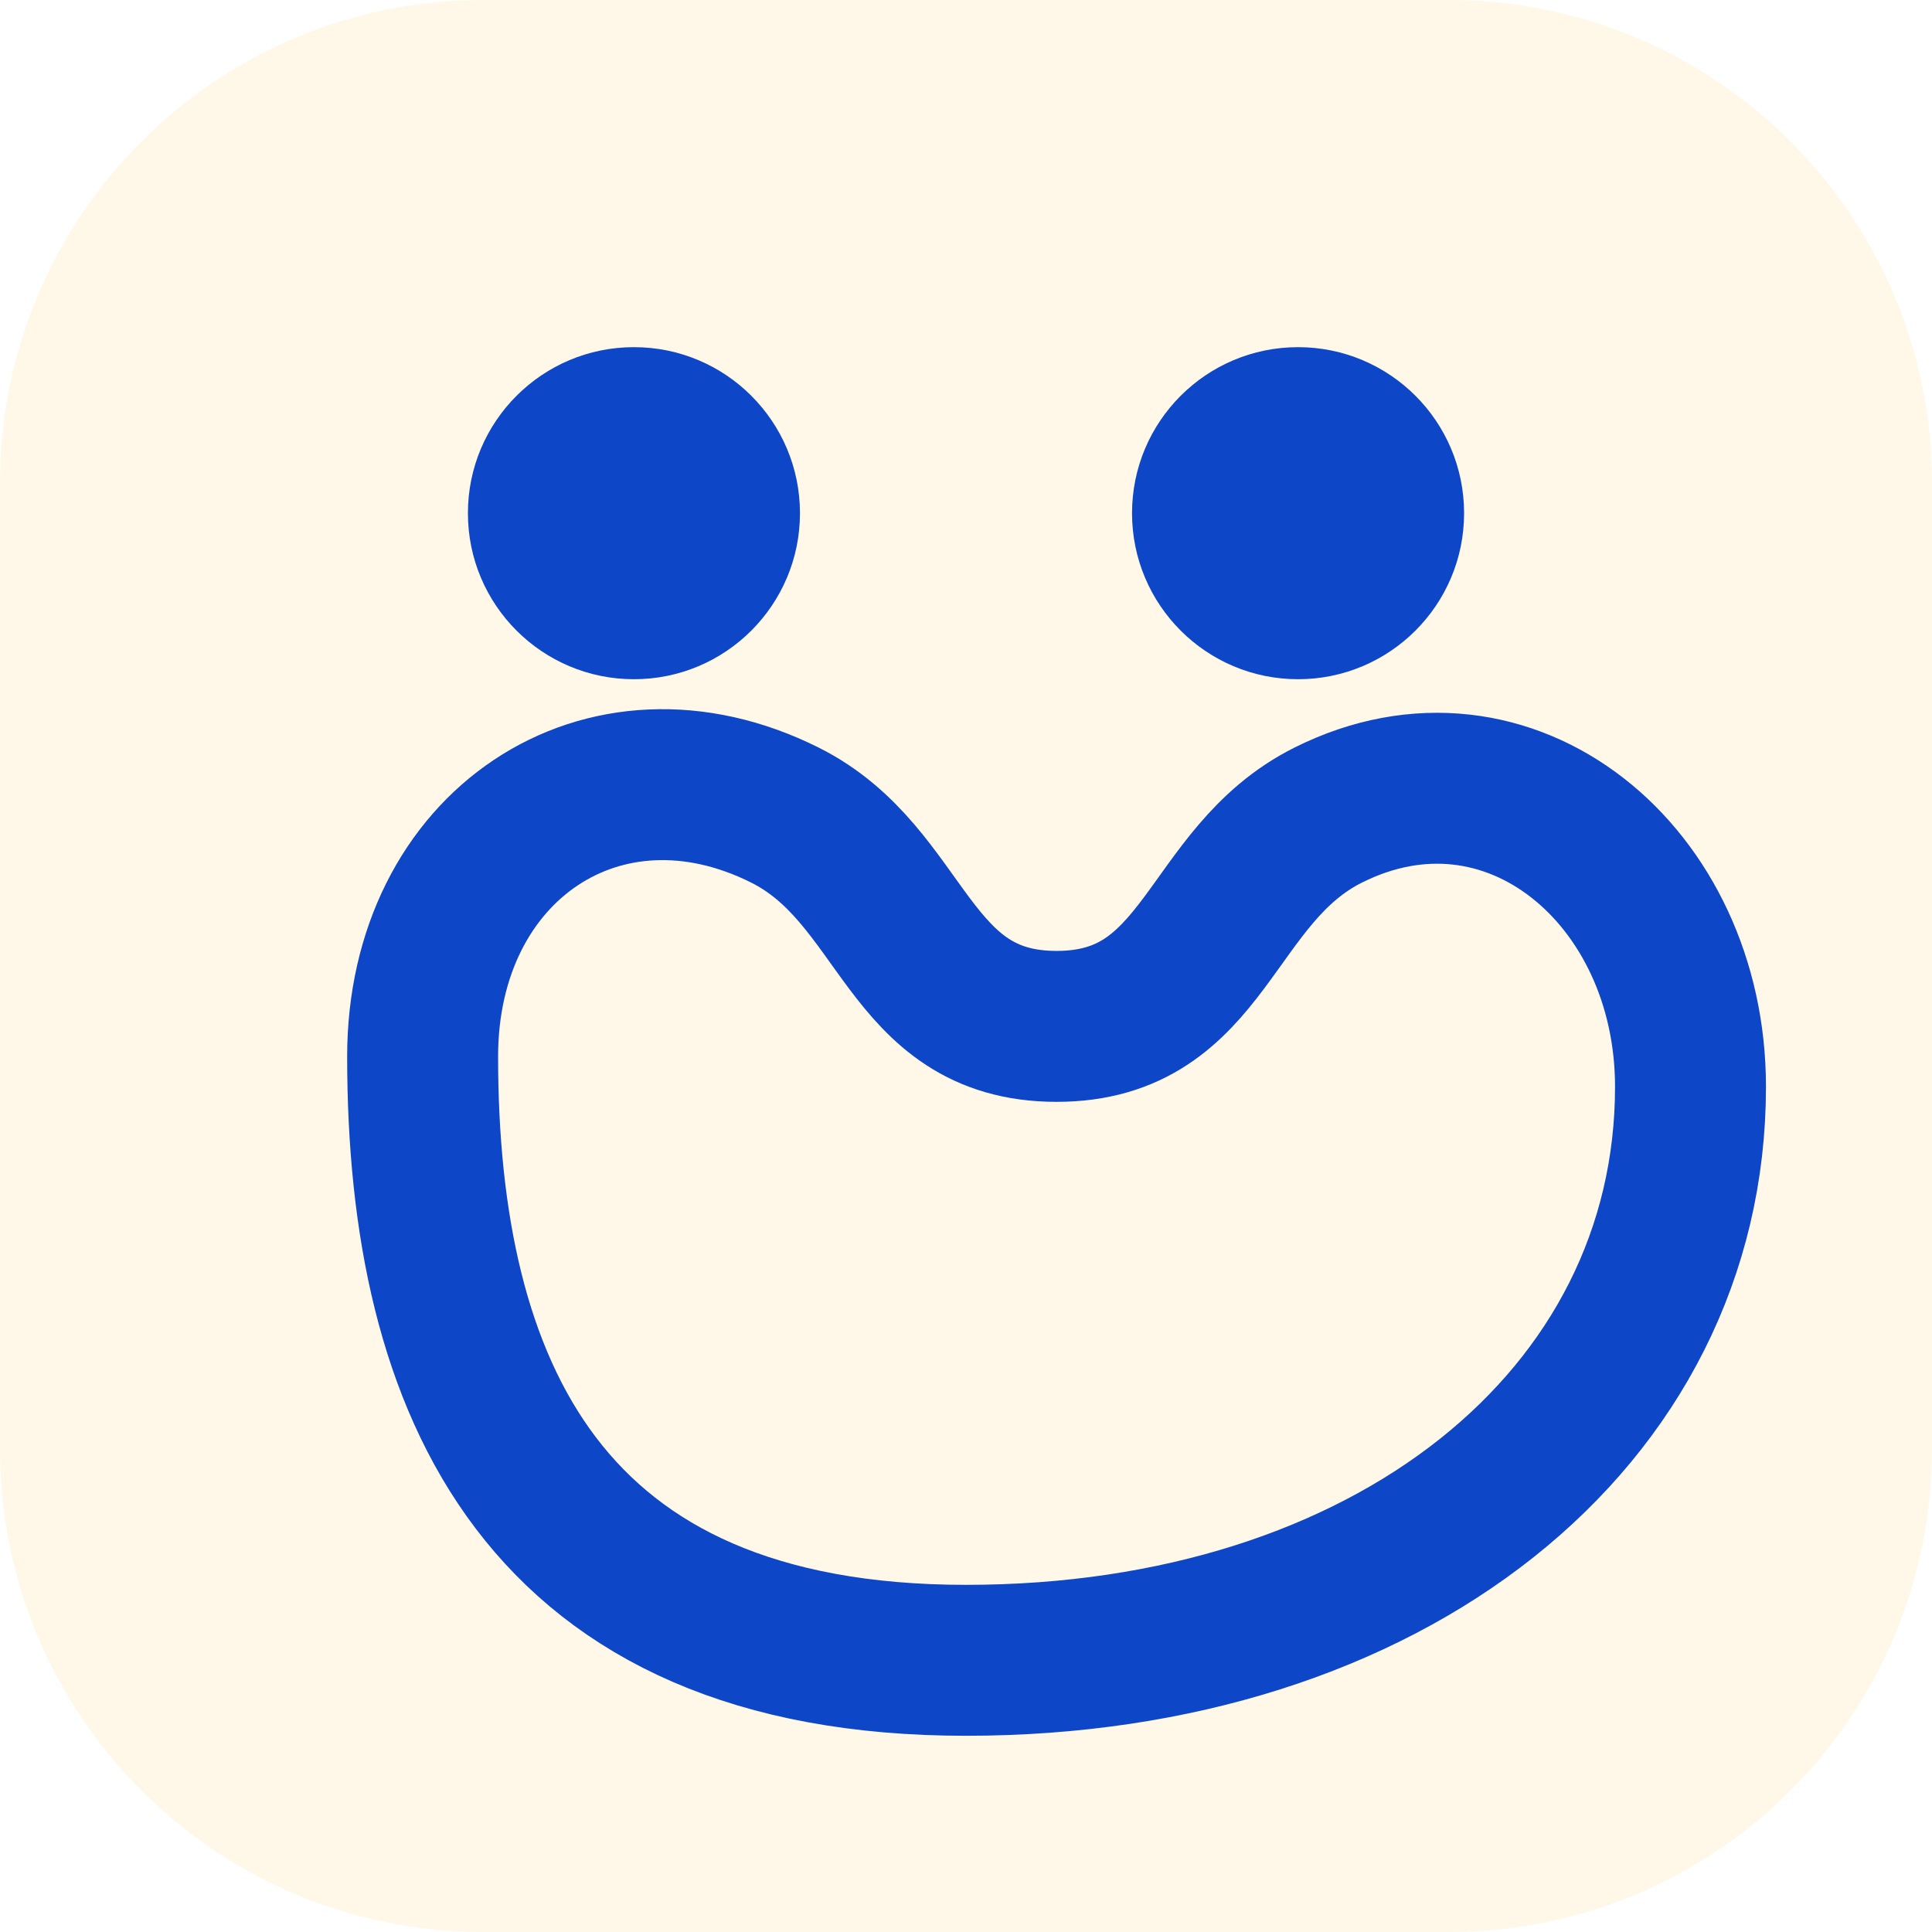
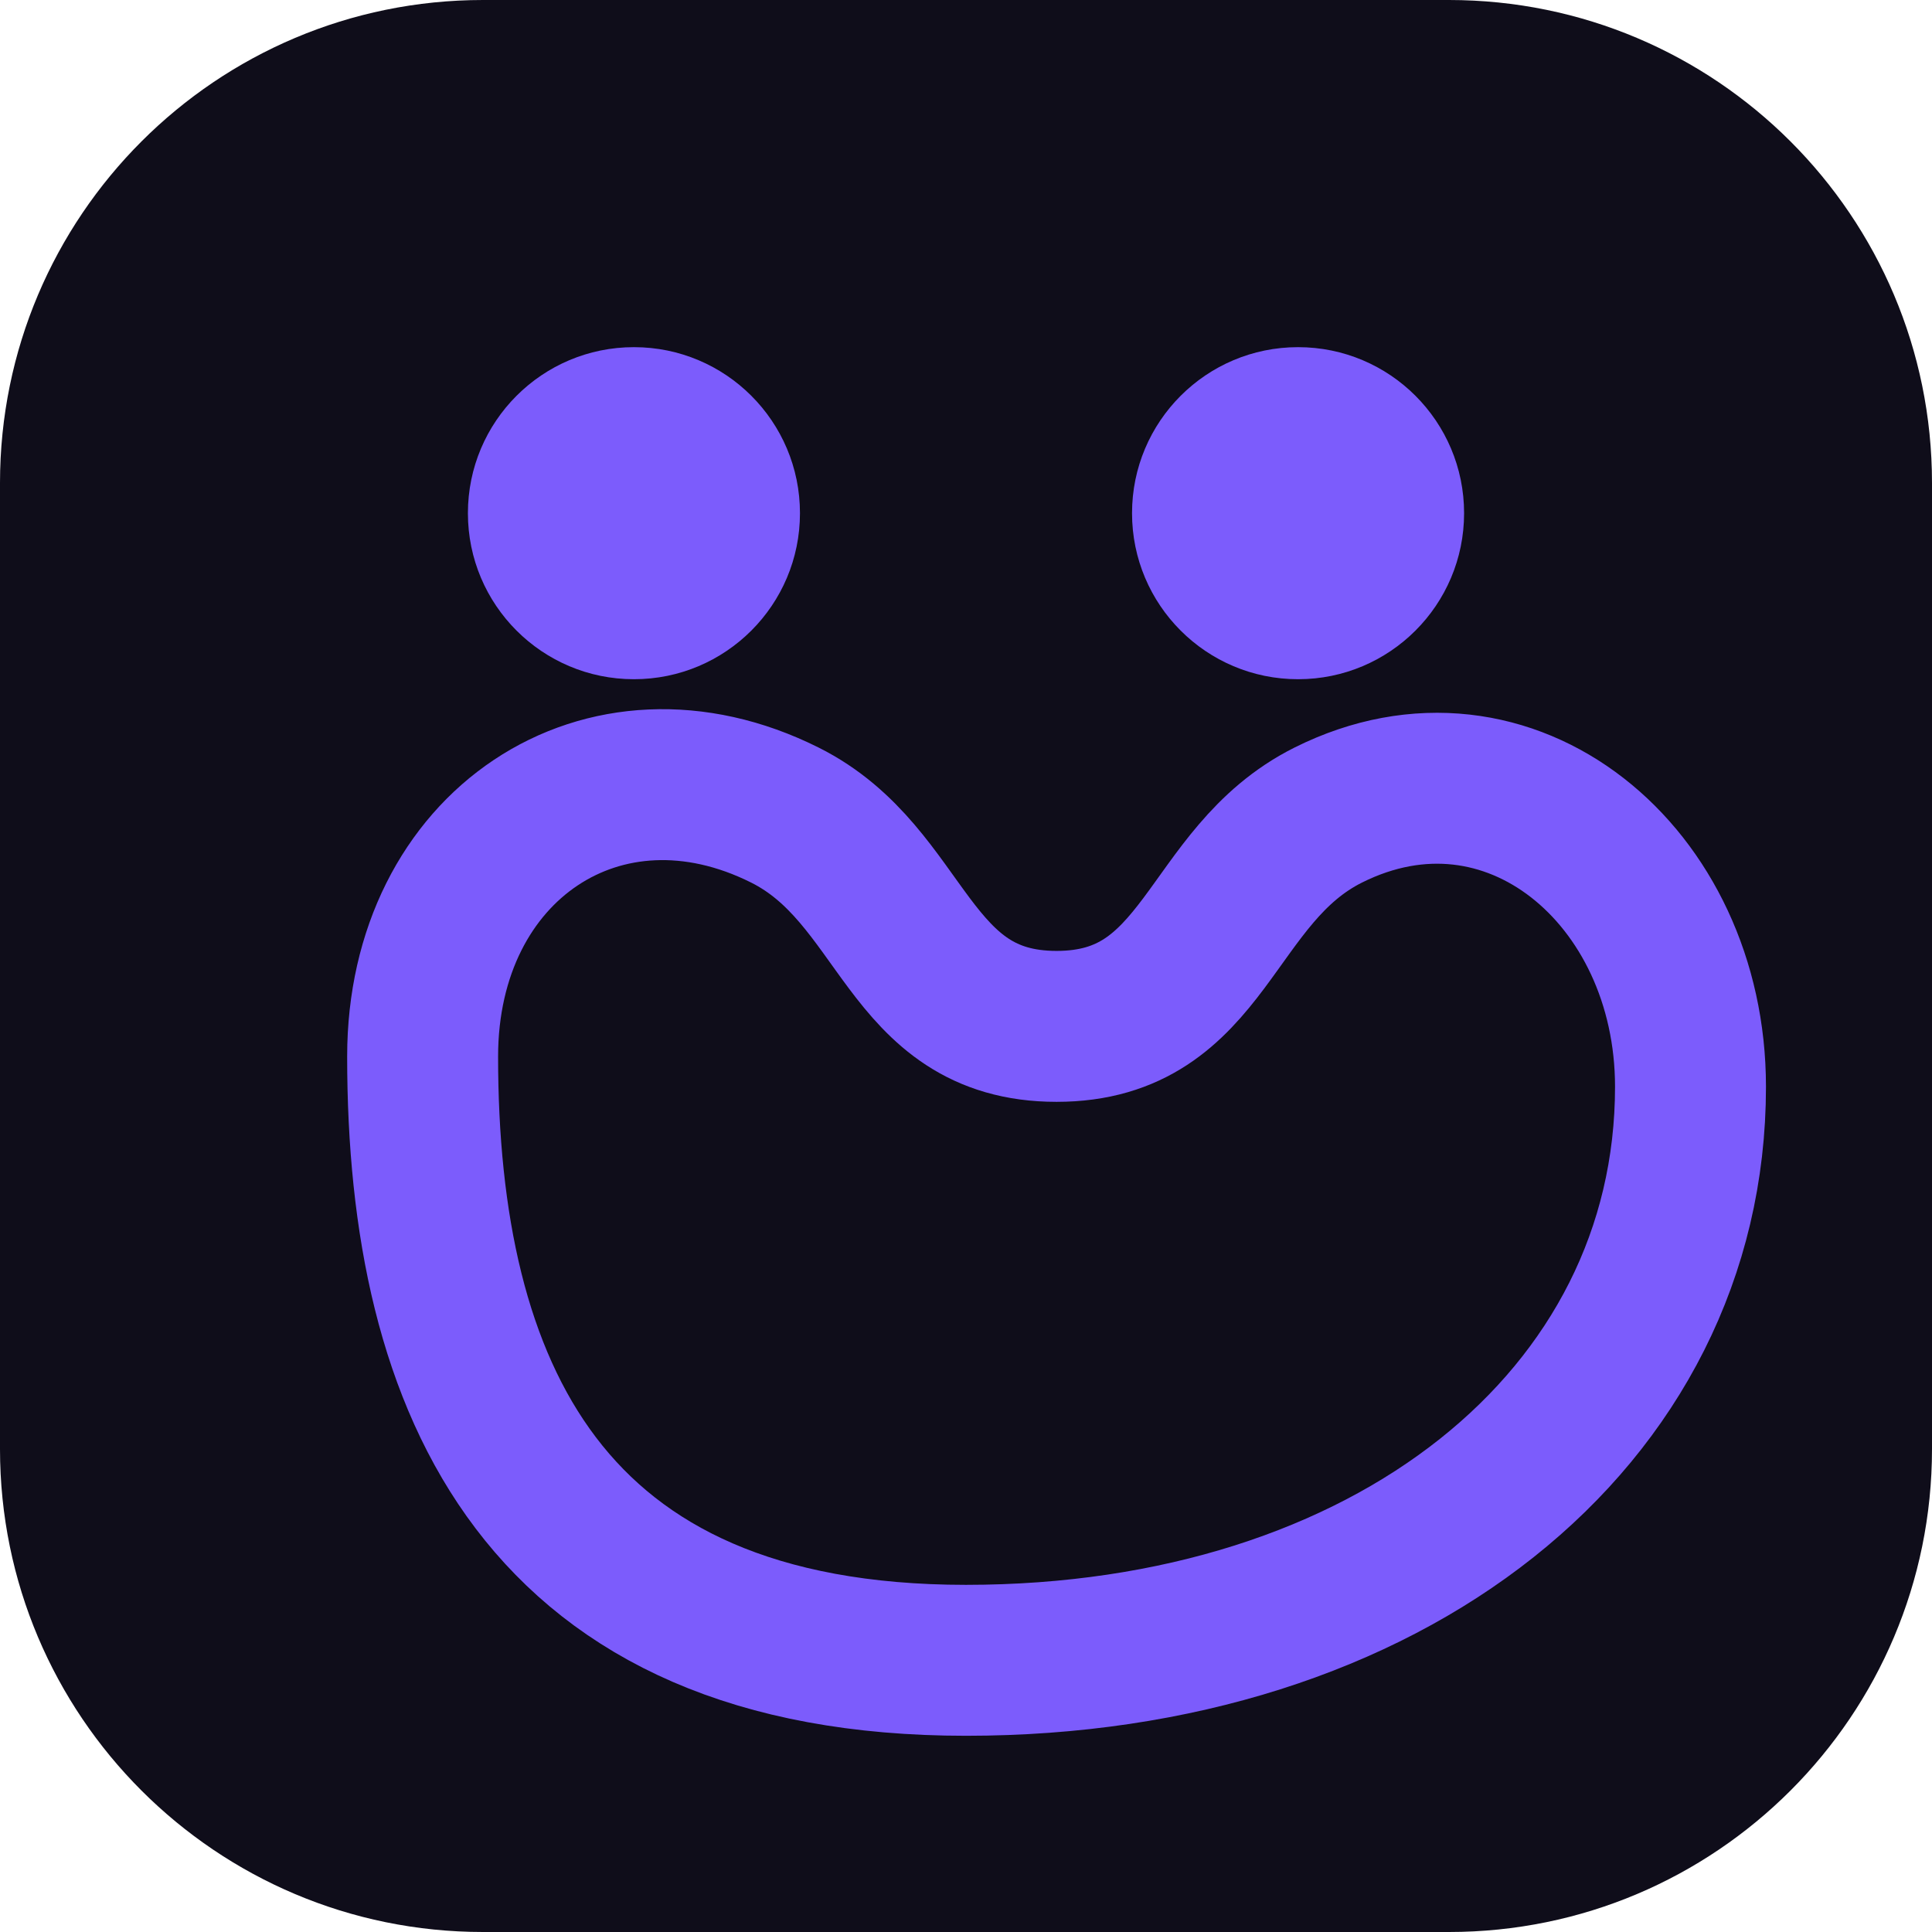
<svg xmlns="http://www.w3.org/2000/svg" viewBox="0 0 64 64">
-   <rect width="64" height="64" rx="16" fill="#fff8e8" />
-   <circle cx="21" cy="17" r="5.5" fill="#0d47c7" />
-   <circle cx="43" cy="17" r="5.5" fill="#0d47c7" />
-   <path d="M14 35c0-7 6-11 12-8 4 2 4 7 9 7s5-5 9-7c6-3 12 2 12 9 0 11-10 19-24 19S14 46 14 35Z" fill="none" stroke="#0d47c7" stroke-width="5" stroke-linecap="round" stroke-linejoin="round" />
+   <rect width="64" height="64" rx="16" fill="#0f0d1a" />
+   <circle cx="21" cy="17" r="5.5" fill="#7c5cfc" />
+   <circle cx="43" cy="17" r="5.5" fill="#7c5cfc" />
+   <path d="M14 35c0-7 6-11 12-8 4 2 4 7 9 7s5-5 9-7c6-3 12 2 12 9 0 11-10 19-24 19S14 46 14 35Z" fill="none" stroke="#7c5cfc" stroke-width="5" stroke-linecap="round" stroke-linejoin="round" />
</svg>
